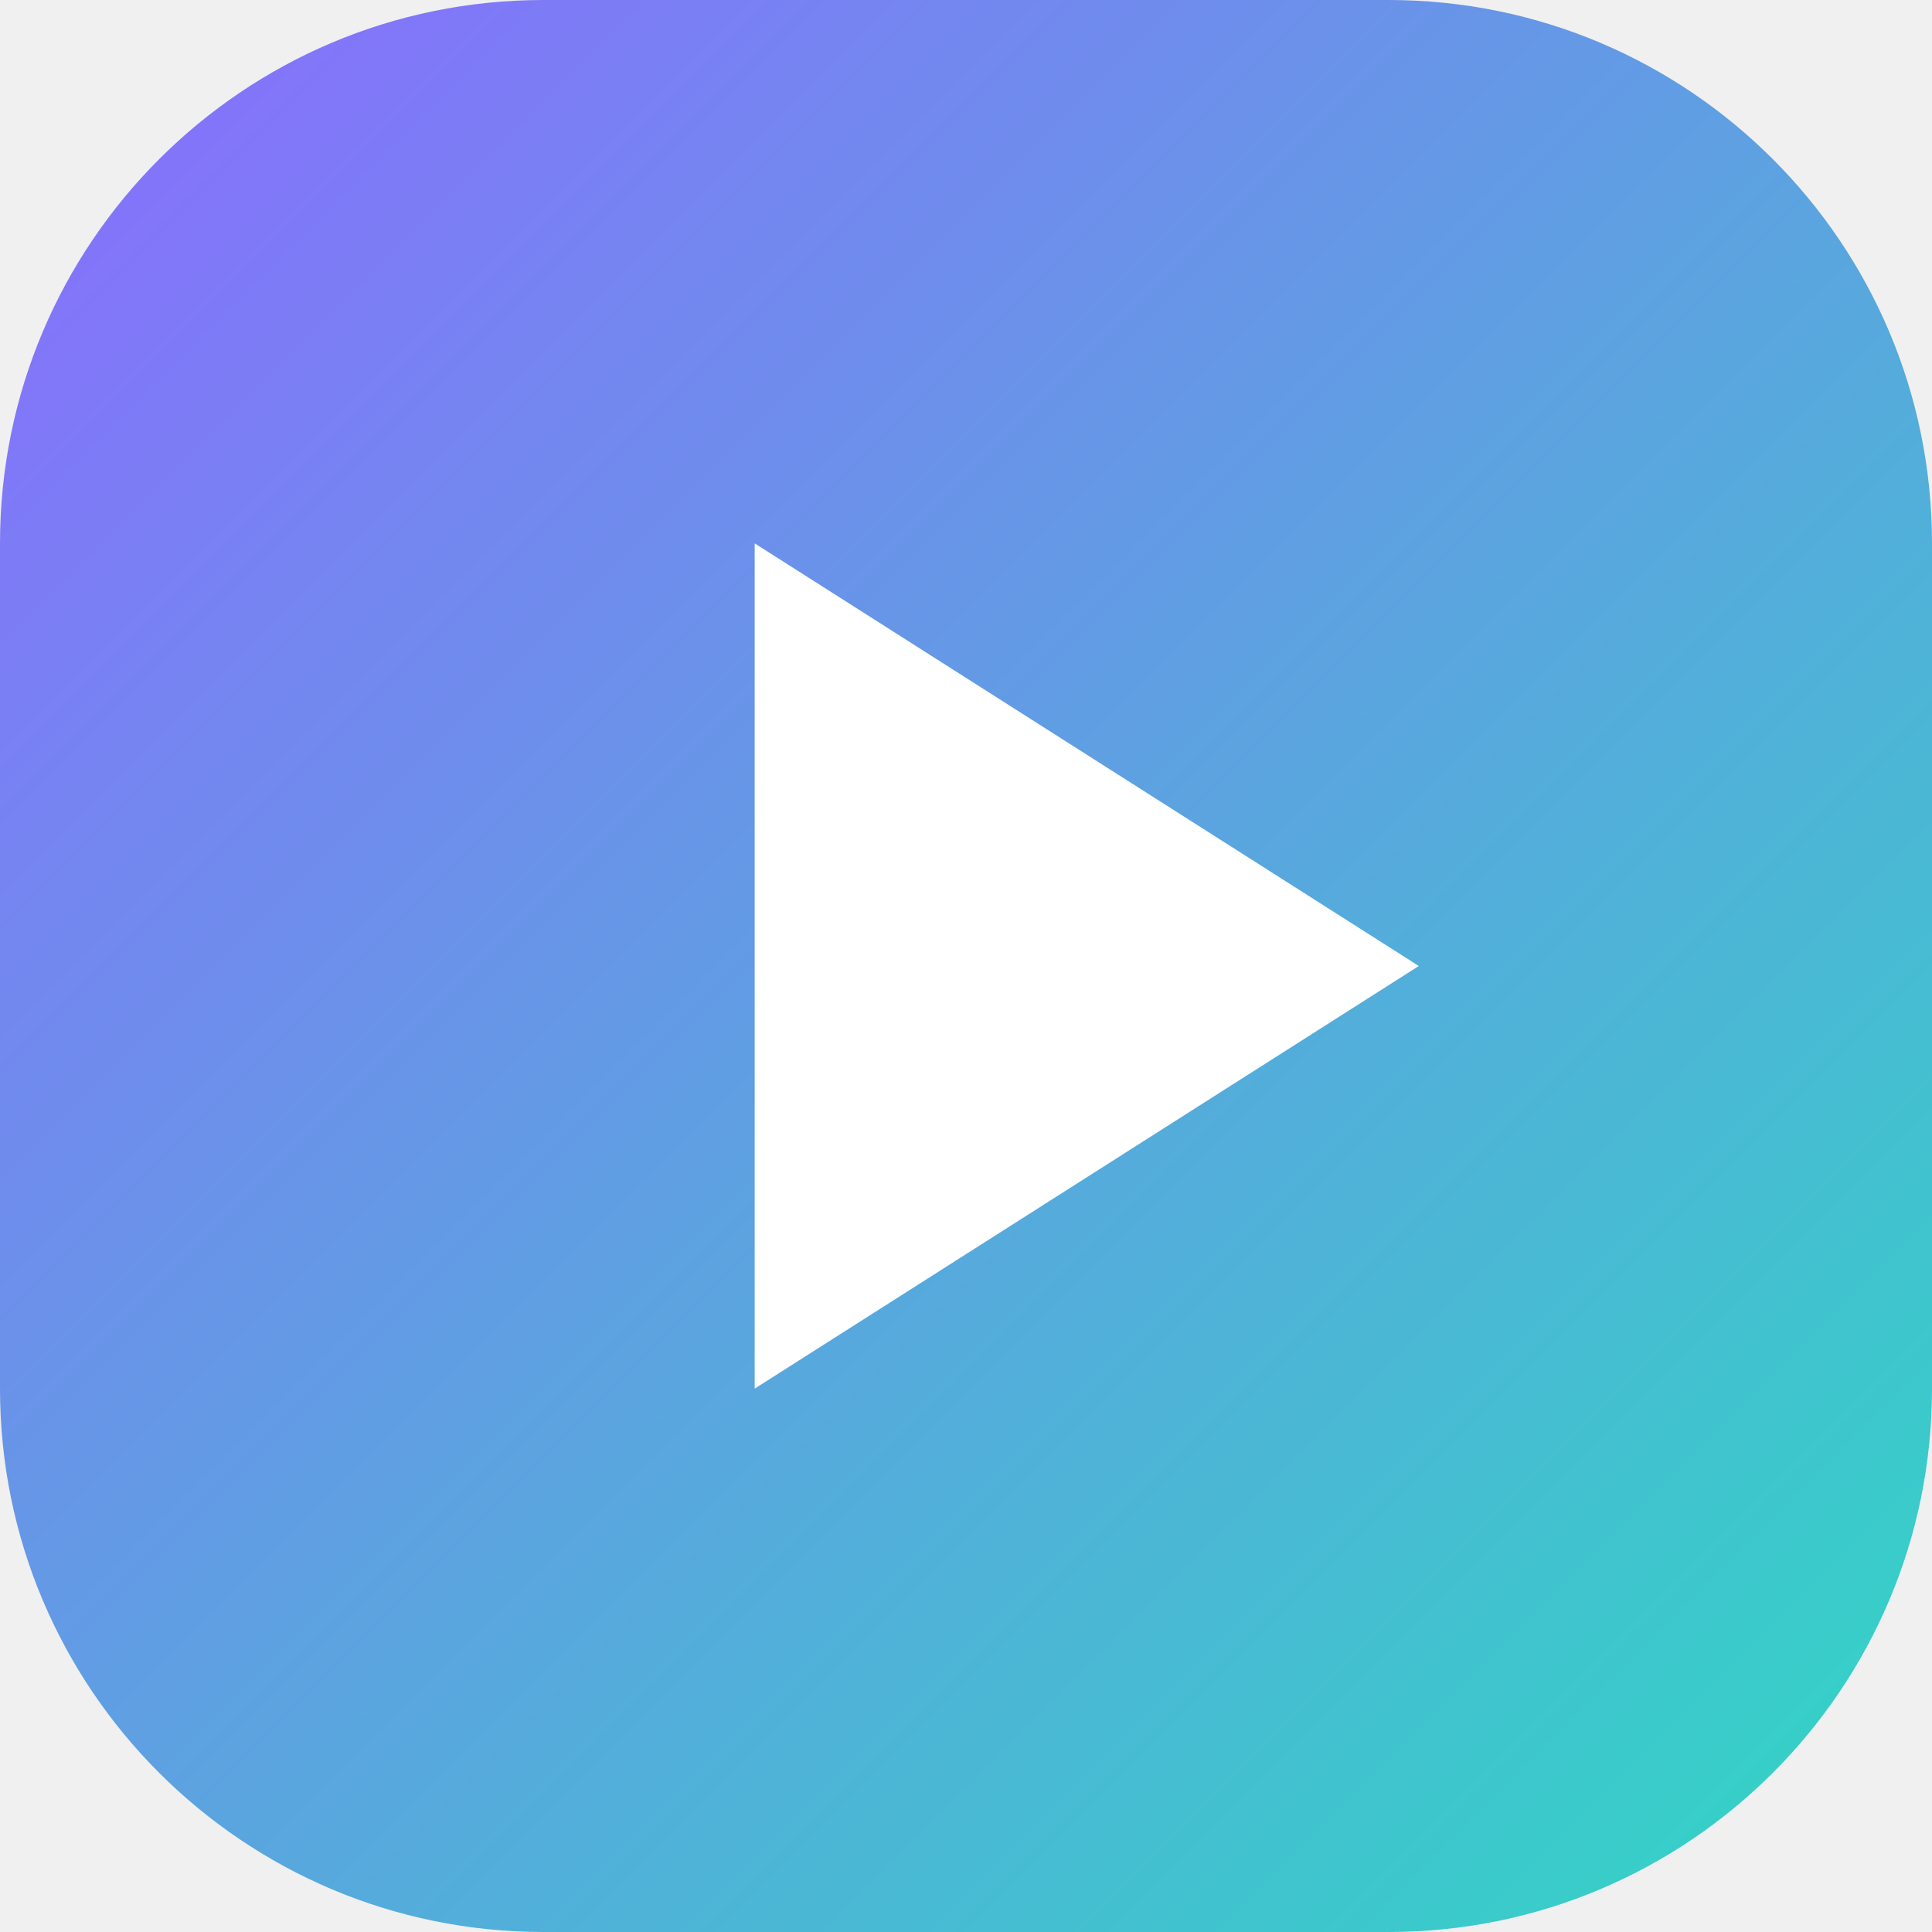
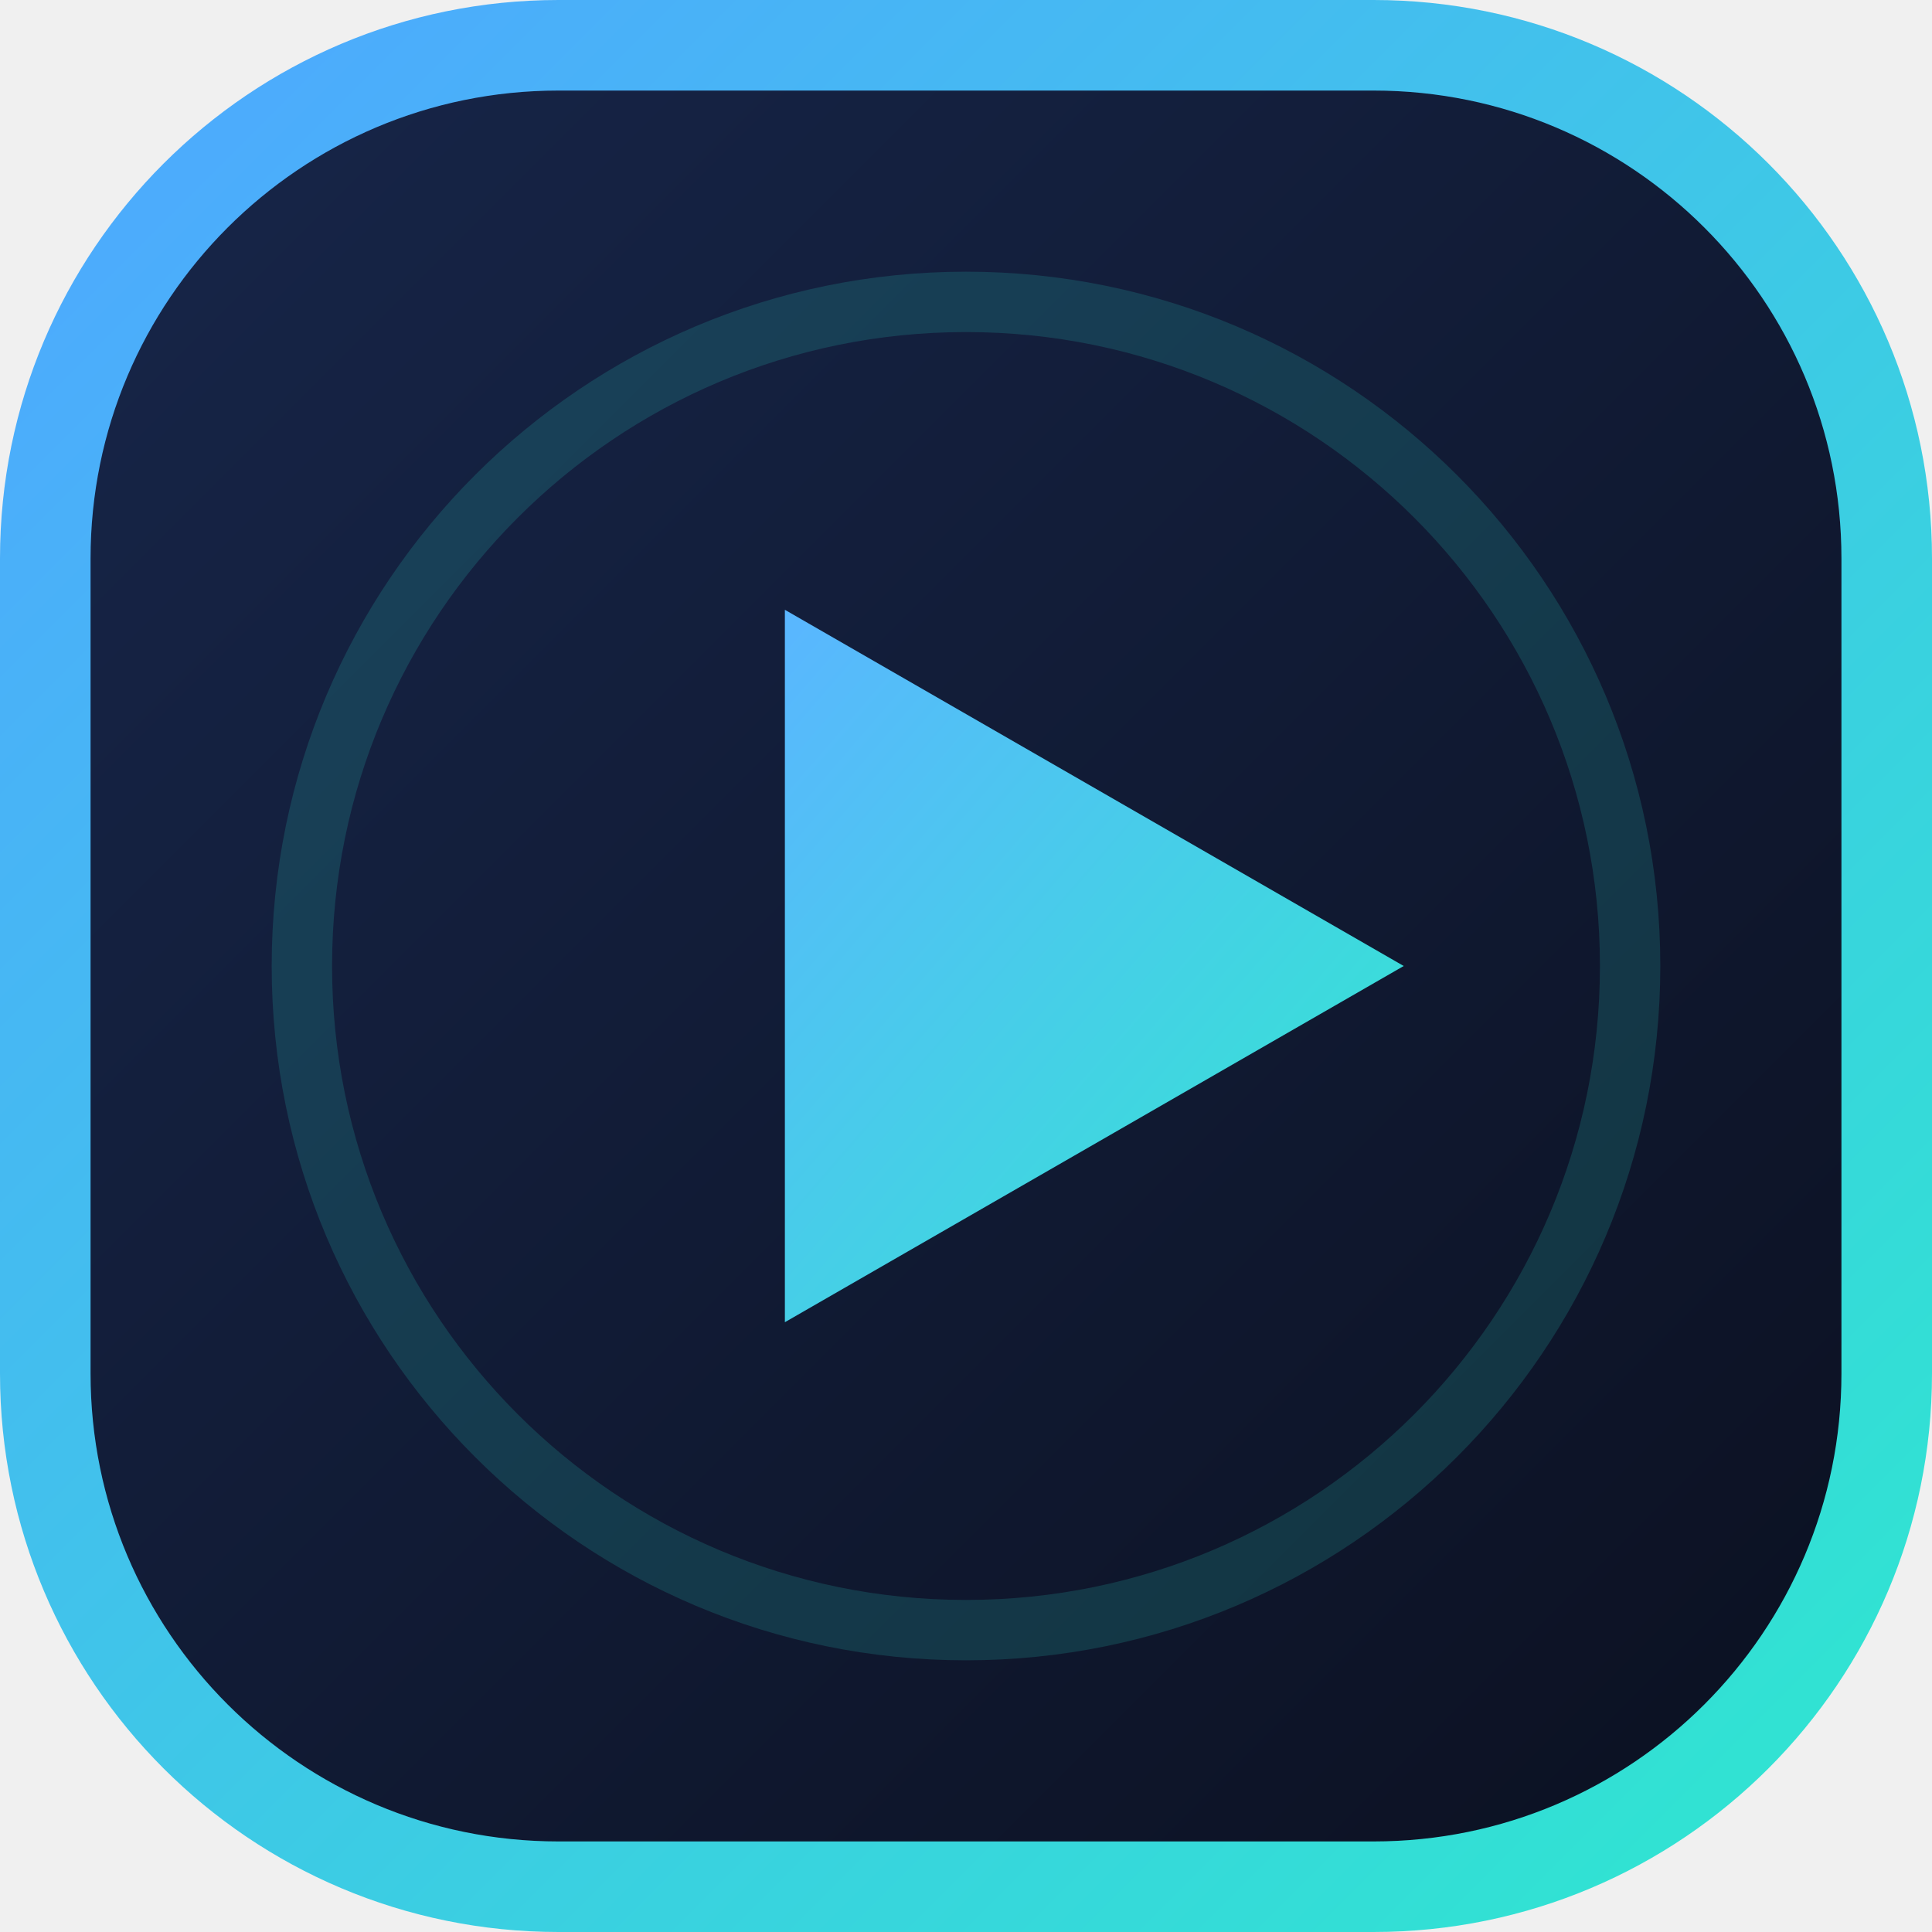
- <svg xmlns="http://www.w3.org/2000/svg" viewBox="0 0 64 64">
+ <svg xmlns="http://www.w3.org/2000/svg" viewBox="0 0 64 64" role="img" aria-label="PegaLink">
  <defs>
-     <linearGradient id="g" x1="0" y1="0" x2="1" y2="1">
-       <stop offset="0" stop-color="#8b6bff" />
-       <stop offset="1" stop-color="#2fd8c3" />
+     <linearGradient id="fundo" x1="0" y1="0" x2="1" y2="1">
+       <stop offset="0" stop-color="#17264a" />
+       <stop offset="1" stop-color="#0b1020" />
+     </linearGradient>
+     <linearGradient id="borda" x1="0" y1="0" x2="1" y2="1">
+       <stop offset="0" stop-color="#4ea8ff" />
+       <stop offset="1" stop-color="#2fe6d0" />
+     </linearGradient>
+     <linearGradient id="play" x1="0" y1="0" x2="1" y2="1">
+       <stop offset="0" stop-color="#5ab6ff" />
+       <stop offset="1" stop-color="#31e8cf" />
    </linearGradient>
  </defs>
-   <rect width="64" height="64" rx="18" fill="url(#g)" />
-   <path d="M25 18v28l22-14L25 18z" fill="#fff" />
+   <rect x="1.5" y="1.5" width="61" height="61" rx="17" fill="url(#fundo)" stroke="url(#borda)" stroke-width="3" />
+   <circle cx="32" cy="32" r="22" fill="none" stroke="#2fe6d0" stroke-opacity=".16" stroke-width="2" />
+   <path d="M26 20.2 46.5 32 26 43.8z" fill="url(#play)" />
</svg>
